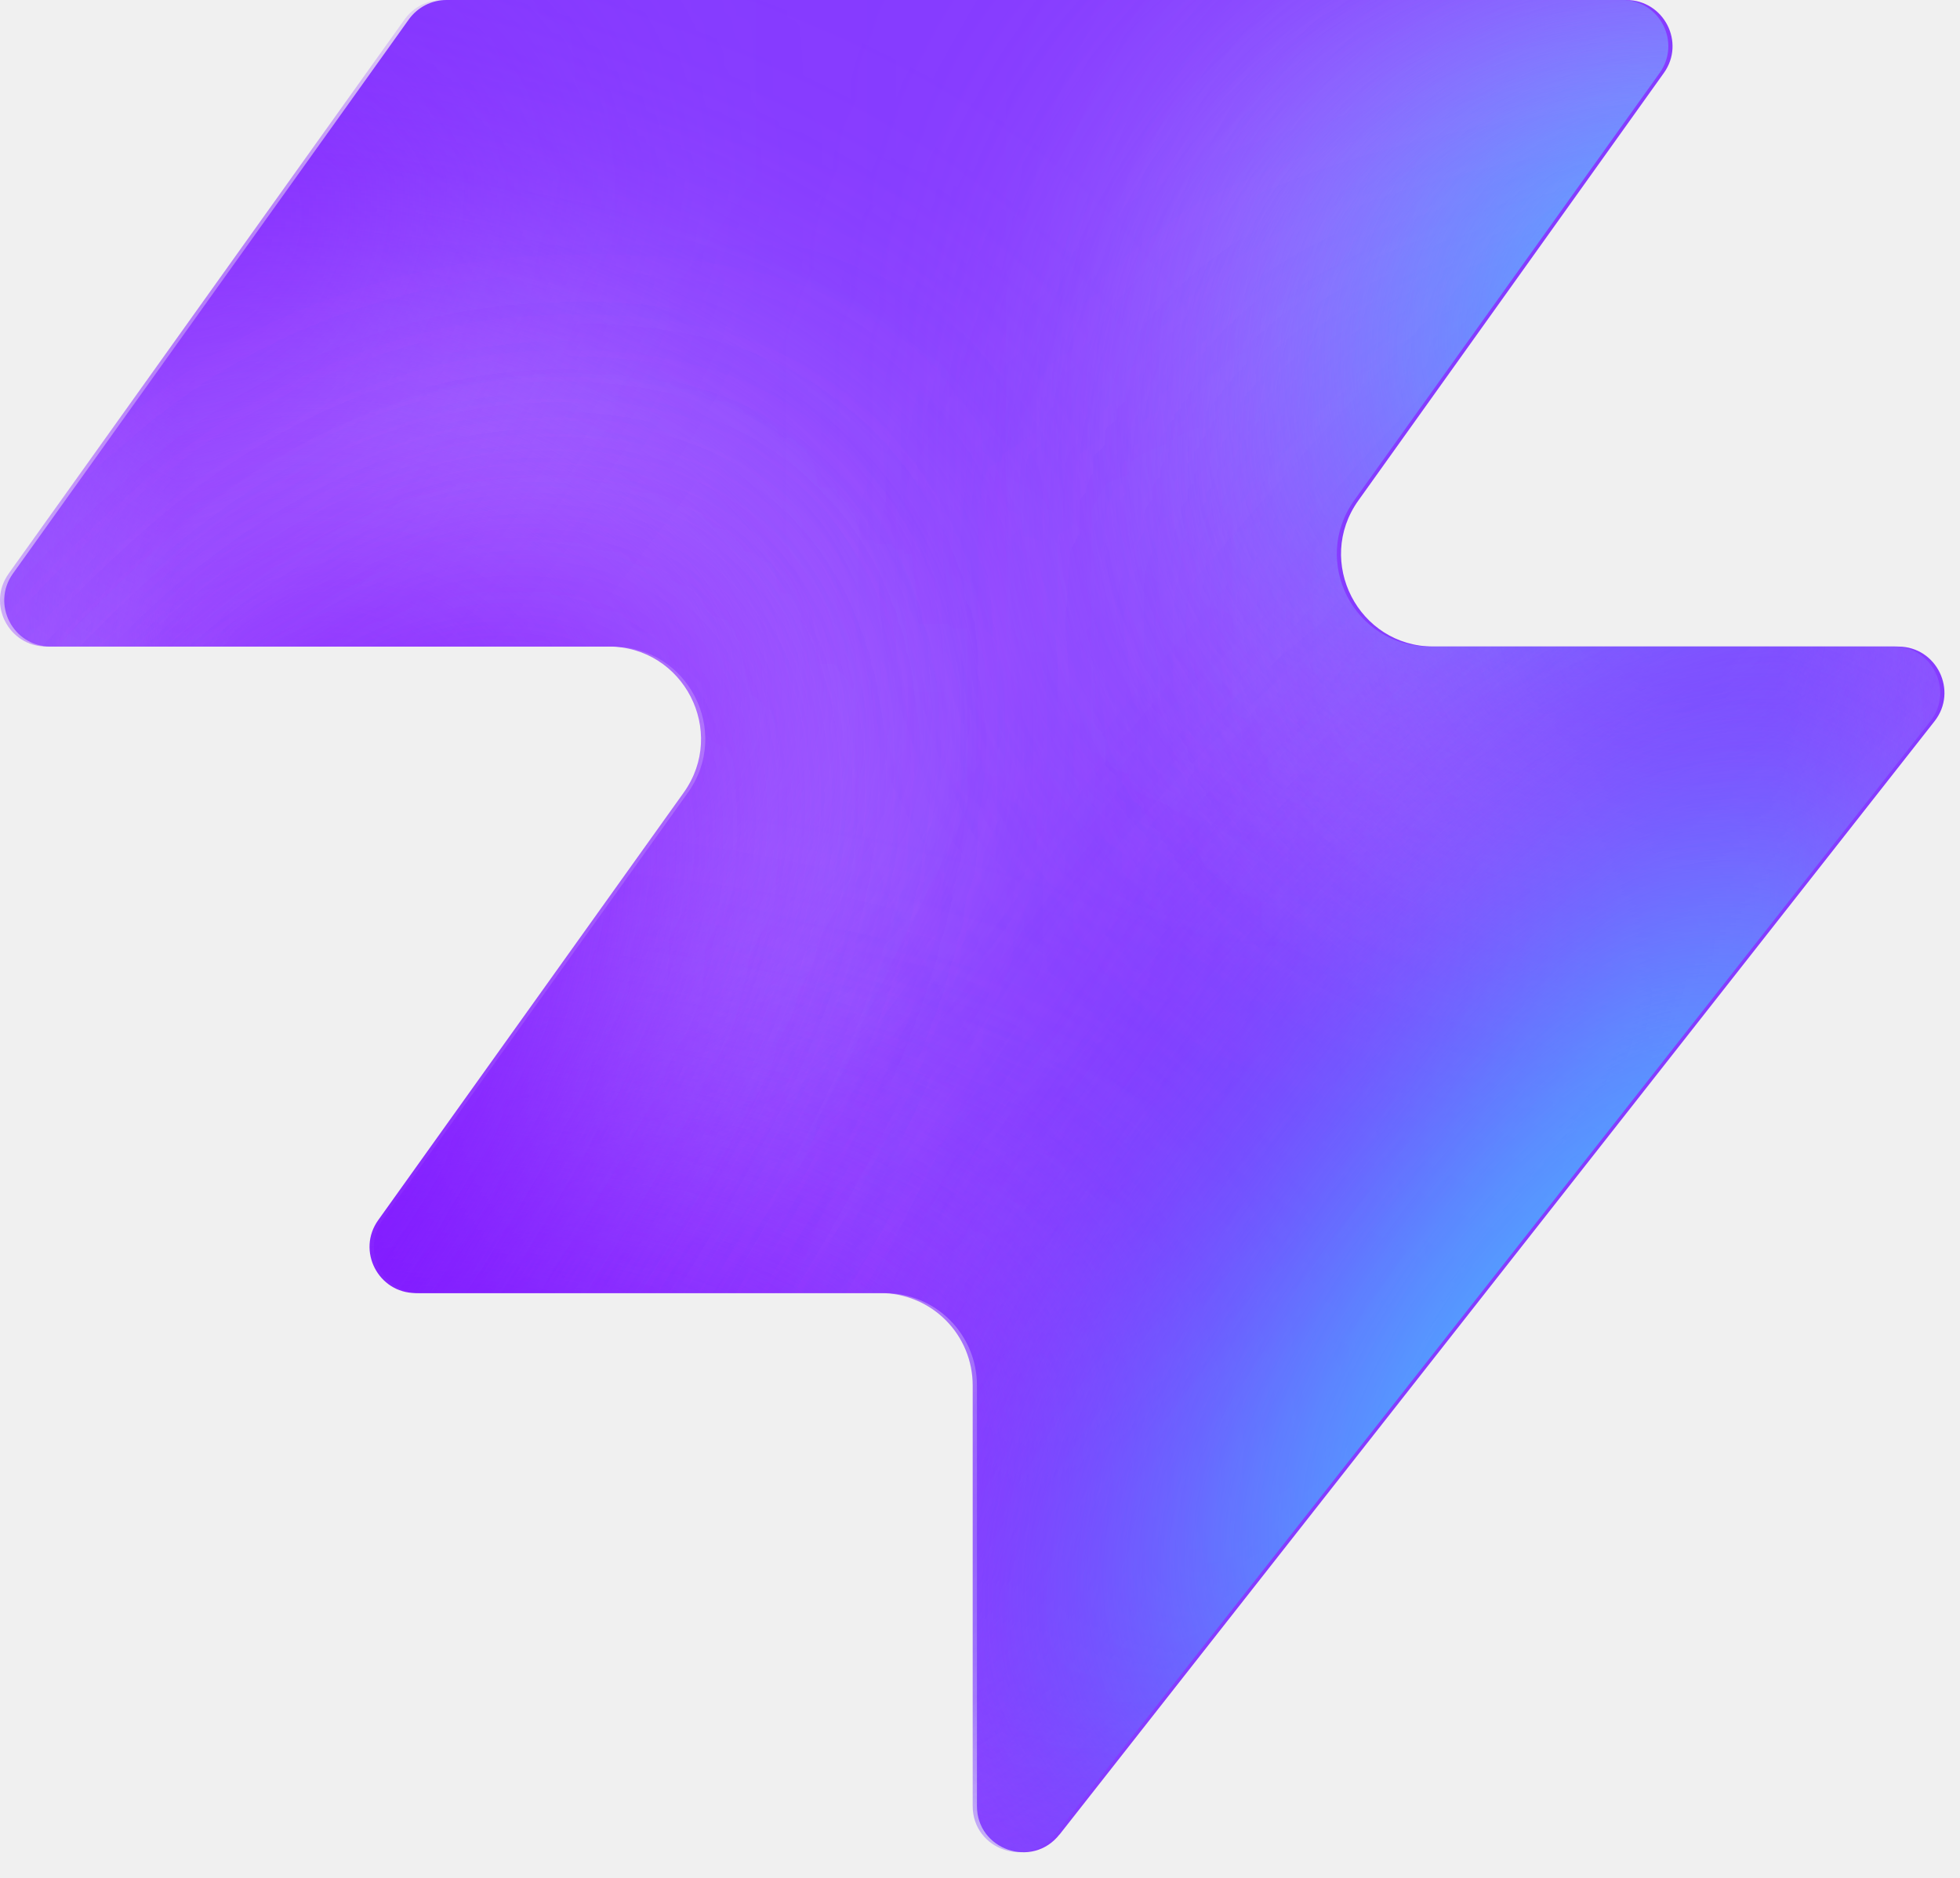
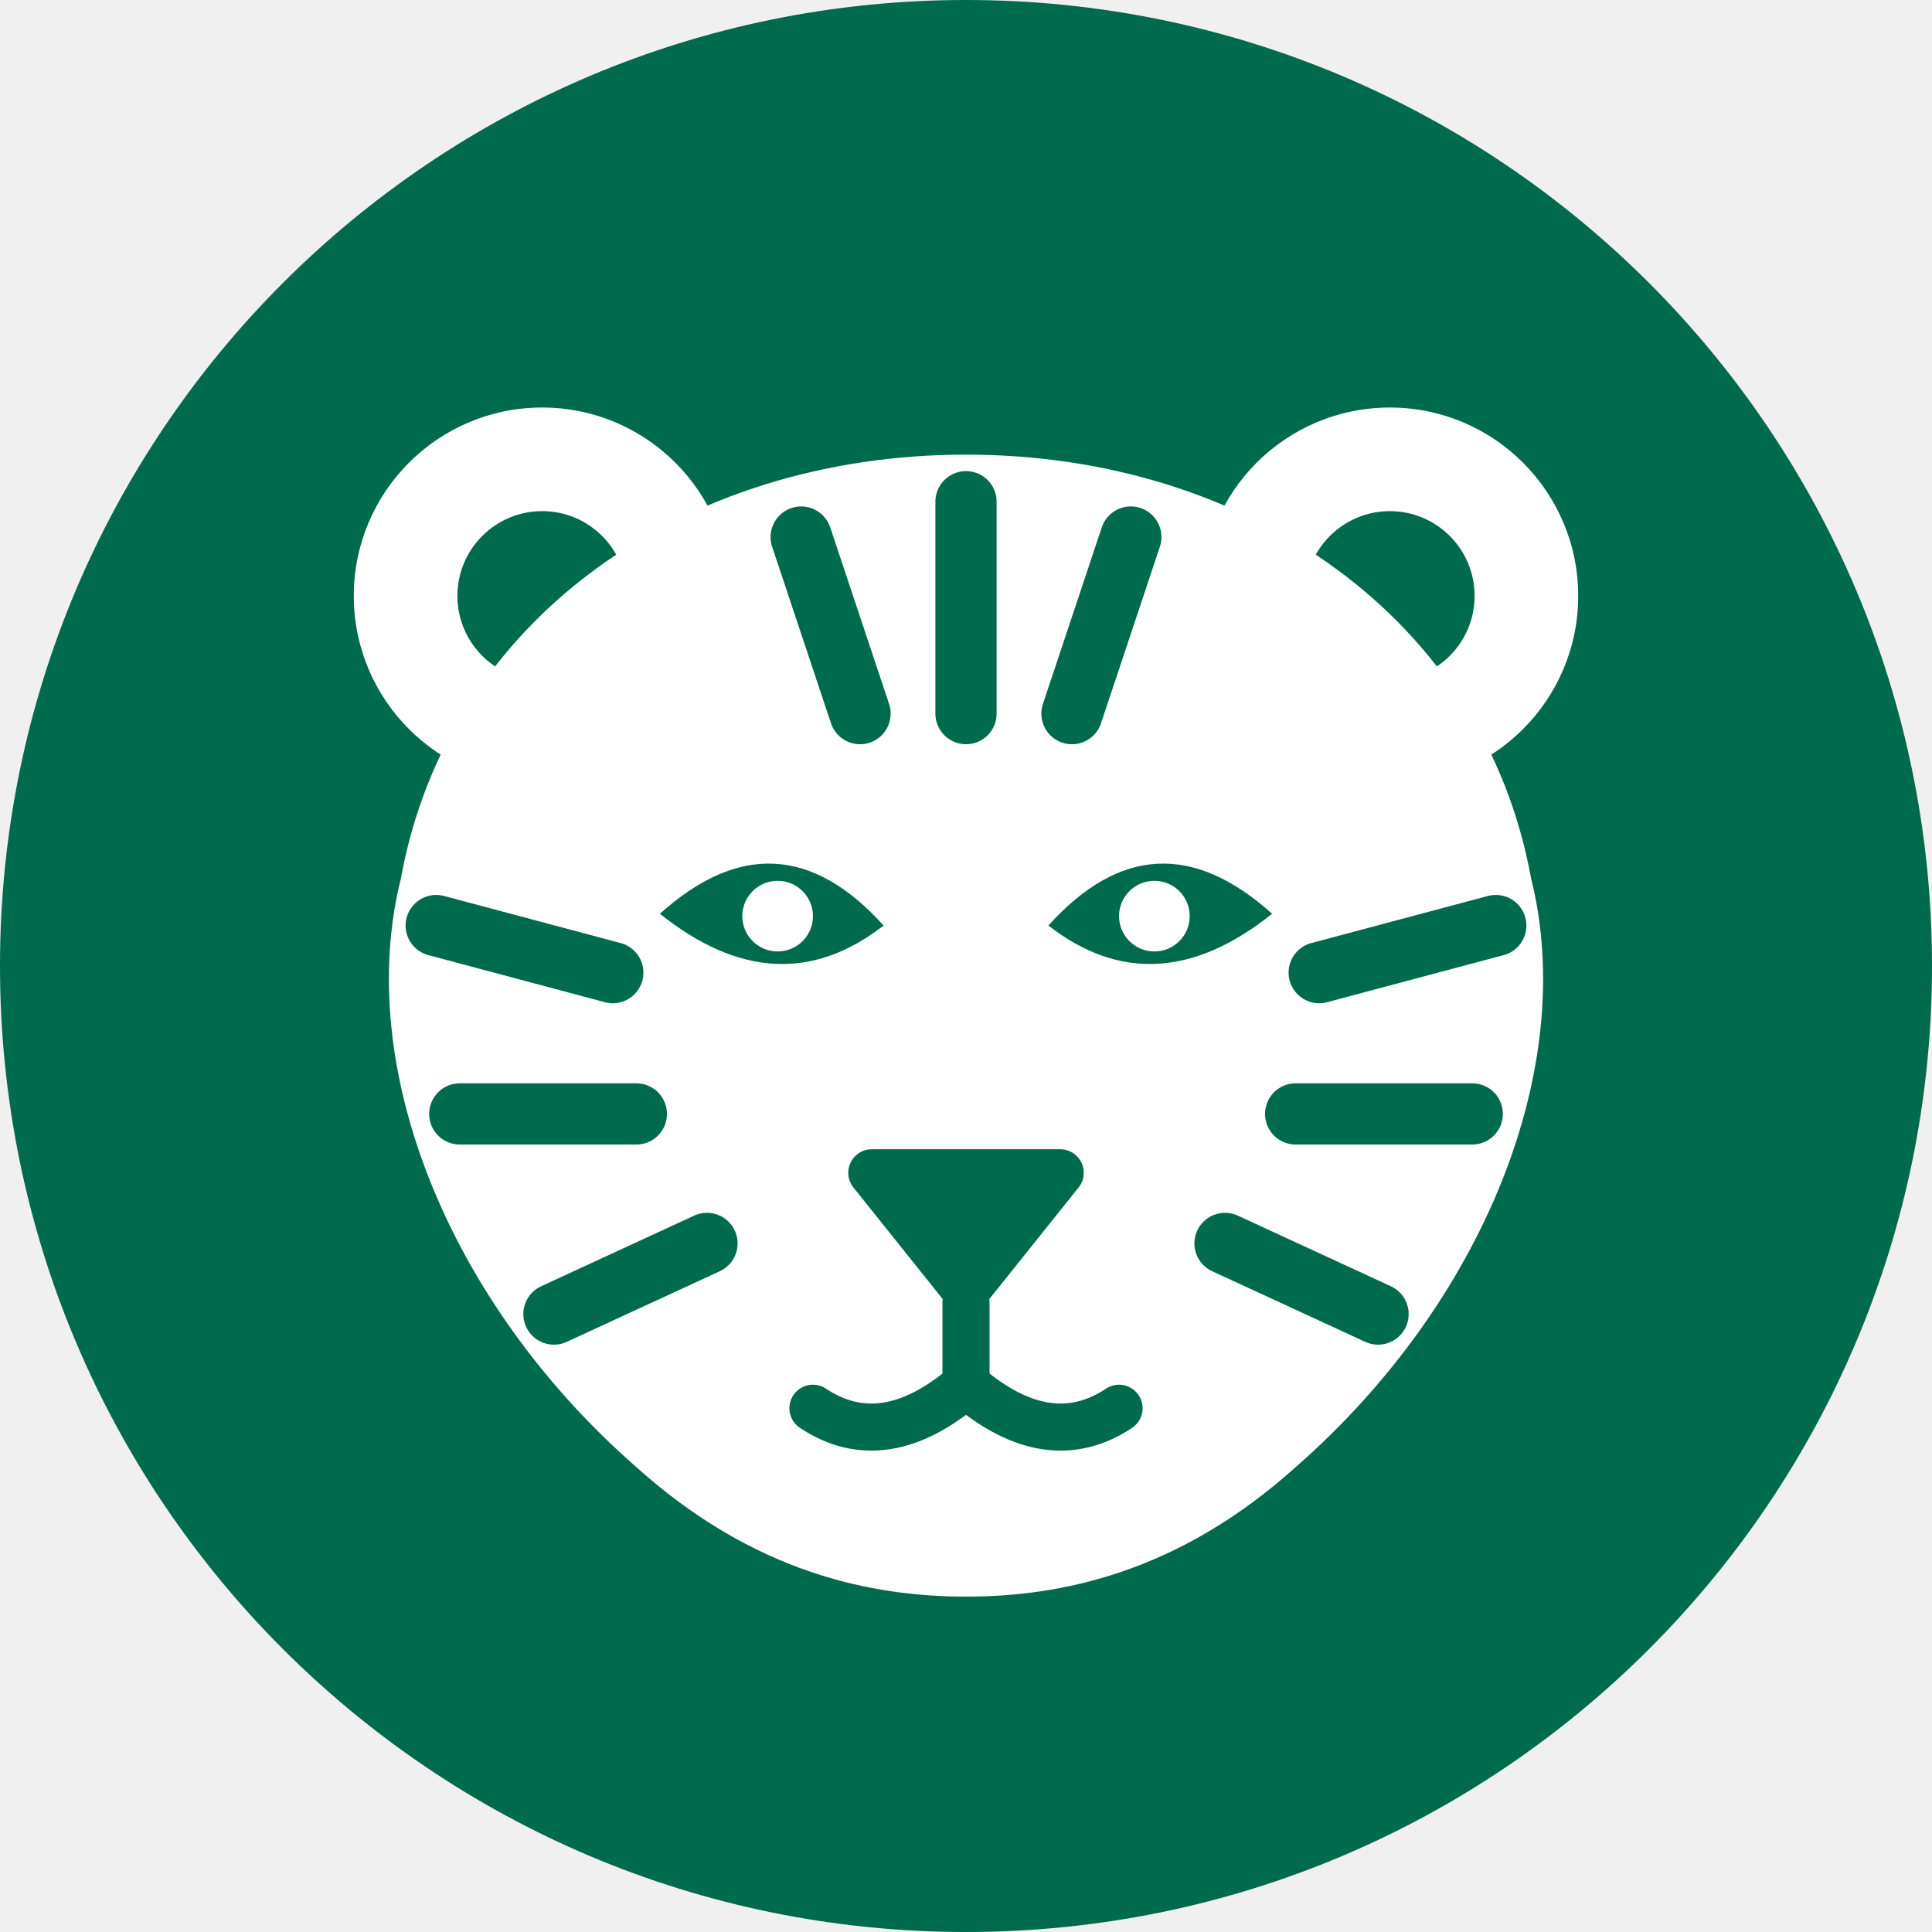
- <svg xmlns="http://www.w3.org/2000/svg" width="48" height="46" fill="none" viewBox="0 0 48 46">
-   <path fill="#863bff" d="M25.946 44.938c-.664.845-2.021.375-2.021-.698V33.937a2.26 2.26 0 0 0-2.262-2.262H10.287c-.92 0-1.456-1.04-.92-1.788l7.48-10.471c1.07-1.497 0-3.578-1.842-3.578H1.237c-.92 0-1.456-1.04-.92-1.788L10.013.474c.214-.297.556-.474.92-.474h28.894c.92 0 1.456 1.04.92 1.788l-7.48 10.471c-1.07 1.498 0 3.579 1.842 3.579h11.377c.943 0 1.473 1.088.89 1.83L25.947 44.94z" style="fill:#863bff;fill:color(display-p3 .525 .23 1);fill-opacity:1" />
-   <mask id="a" width="48" height="46" x="0" y="0" maskUnits="userSpaceOnUse" style="mask-type:alpha">
-     <path fill="#000" d="M25.842 44.938c-.664.844-2.021.375-2.021-.698V33.937a2.26 2.26 0 0 0-2.262-2.262H10.183c-.92 0-1.456-1.04-.92-1.788l7.48-10.471c1.07-1.498 0-3.579-1.842-3.579H1.133c-.92 0-1.456-1.04-.92-1.787L9.91.473c.214-.297.556-.474.92-.474h28.894c.92 0 1.456 1.04.92 1.788l-7.48 10.471c-1.07 1.498 0 3.578 1.842 3.578h11.377c.943 0 1.473 1.088.89 1.832L25.843 44.94z" style="fill:#000;fill-opacity:1" />
-   </mask>
-   <g mask="url(#a)">
-     <g filter="url(#b)">
-       <ellipse cx="5.508" cy="14.704" fill="#ede6ff" rx="5.508" ry="14.704" style="fill:#ede6ff;fill:color(display-p3 .927 .903 1);fill-opacity:1" transform="matrix(.00324 1 1 -.00324 -4.47 31.516)" />
+ <svg xmlns="http://www.w3.org/2000/svg" viewBox="0 0 64 64" width="64" height="64">
+   <circle cx="32" cy="32" r="32" fill="#006a4d" />
+   <g transform="translate(32 33) scale(0.78) translate(-32 -33)">
+     <circle cx="14" cy="16" r="8" fill="#fff" />
+     <circle cx="50" cy="16" r="8" fill="#fff" />
+     <circle cx="14" cy="16" r="3.6" fill="#006a4d" />
+     <circle cx="50" cy="16" r="3.6" fill="#006a4d" />
+     <path fill="#fff" d="M32 10C44 10 54 17 56 28C58 36 54 46 46 53C41 57.5 36 58.5 32 58.5C28 58.5 23 57.5 18 53C10 46 6 36 8 28C10 17 20 10 32 10Z" />
+     <g fill="none" stroke="#006a4d" stroke-width="2.6" stroke-linecap="round">
+       <path d="M32 12V21" />
+       <path d="M25 13.5L27.5 21" />
+       <path d="M39 13.5L36.5 21" />
+       <path d="M9.5 30L17 32" />
+       <path d="M10.5 38L18 38" />
+       <path d="M14.5 46.5L21 43.5" />
+       <path d="M54.5 30L47 32" />
+       <path d="M53.5 38L46 38" />
+       <path d="M49.5 46.5L43 43.5" />
    </g>
-     <g filter="url(#c)">
-       <ellipse cx="10.399" cy="29.851" fill="#ede6ff" rx="10.399" ry="29.851" style="fill:#ede6ff;fill:color(display-p3 .927 .903 1);fill-opacity:1" transform="matrix(.00324 1 1 -.00324 -39.328 7.883)" />
-     </g>
-     <g filter="url(#d)">
-       <ellipse cx="5.508" cy="30.487" fill="#7e14ff" rx="5.508" ry="30.487" style="fill:#7e14ff;fill:color(display-p3 .492 .077 1);fill-opacity:1" transform="rotate(89.814 -25.913 -14.639)scale(1 -1)" />
-     </g>
-     <g filter="url(#e)">
-       <ellipse cx="5.508" cy="30.599" fill="#7e14ff" rx="5.508" ry="30.599" style="fill:#7e14ff;fill:color(display-p3 .492 .077 1);fill-opacity:1" transform="rotate(89.814 -32.644 -3.334)scale(1 -1)" />
-     </g>
-     <g filter="url(#f)">
-       <ellipse cx="5.508" cy="30.599" fill="#7e14ff" rx="5.508" ry="30.599" style="fill:#7e14ff;fill:color(display-p3 .492 .077 1);fill-opacity:1" transform="matrix(.00324 1 1 -.00324 -34.34 30.47)" />
-     </g>
-     <g filter="url(#g)">
-       <ellipse cx="14.072" cy="22.078" fill="#ede6ff" rx="14.072" ry="22.078" style="fill:#ede6ff;fill:color(display-p3 .927 .903 1);fill-opacity:1" transform="rotate(93.35 24.506 48.493)scale(-1 1)" />
-     </g>
-     <g filter="url(#h)">
-       <ellipse cx="3.47" cy="21.501" fill="#7e14ff" rx="3.47" ry="21.501" style="fill:#7e14ff;fill:color(display-p3 .492 .077 1);fill-opacity:1" transform="rotate(89.009 28.708 47.59)scale(-1 1)" />
-     </g>
-     <g filter="url(#i)">
-       <ellipse cx="3.47" cy="21.501" fill="#7e14ff" rx="3.47" ry="21.501" style="fill:#7e14ff;fill:color(display-p3 .492 .077 1);fill-opacity:1" transform="rotate(89.009 28.708 47.59)scale(-1 1)" />
-     </g>
-     <g filter="url(#j)">
-       <ellipse cx=".387" cy="8.972" fill="#7e14ff" rx="4.407" ry="29.108" style="fill:#7e14ff;fill:color(display-p3 .492 .077 1);fill-opacity:1" transform="rotate(39.51 .387 8.972)" />
-     </g>
-     <g filter="url(#k)">
-       <ellipse cx="47.523" cy="-6.092" fill="#7e14ff" rx="4.407" ry="29.108" style="fill:#7e14ff;fill:color(display-p3 .492 .077 1);fill-opacity:1" transform="rotate(37.892 47.523 -6.092)" />
-     </g>
-     <g filter="url(#l)">
-       <ellipse cx="41.412" cy="6.333" fill="#47bfff" rx="5.971" ry="9.665" style="fill:#47bfff;fill:color(display-p3 .28 .748 1);fill-opacity:1" transform="rotate(37.892 41.412 6.333)" />
-     </g>
-     <g filter="url(#m)">
-       <ellipse cx="-1.879" cy="38.332" fill="#7e14ff" rx="4.407" ry="29.108" style="fill:#7e14ff;fill:color(display-p3 .492 .077 1);fill-opacity:1" transform="rotate(37.892 -1.88 38.332)" />
-     </g>
-     <g filter="url(#n)">
-       <ellipse cx="-1.879" cy="38.332" fill="#7e14ff" rx="4.407" ry="29.108" style="fill:#7e14ff;fill:color(display-p3 .492 .077 1);fill-opacity:1" transform="rotate(37.892 -1.88 38.332)" />
-     </g>
-     <g filter="url(#o)">
-       <ellipse cx="35.651" cy="29.907" fill="#7e14ff" rx="4.407" ry="29.108" style="fill:#7e14ff;fill:color(display-p3 .492 .077 1);fill-opacity:1" transform="rotate(37.892 35.651 29.907)" />
-     </g>
-     <g filter="url(#p)">
-       <ellipse cx="38.418" cy="32.4" fill="#47bfff" rx="5.971" ry="15.297" style="fill:#47bfff;fill:color(display-p3 .28 .748 1);fill-opacity:1" transform="rotate(37.892 38.418 32.4)" />
+     <path fill="#006a4d" d="M19 29.5Q24 25 28.5 30Q24 33.5 19 29.5Z" />
+     <path fill="#006a4d" d="M45 29.5Q40 25 35.5 30Q40 33.5 45 29.5Z" />
+     <circle cx="24" cy="29.6" r="1.5" fill="#fff" />
+     <circle cx="40" cy="29.6" r="1.5" fill="#fff" />
+     <path fill="#006a4d" stroke="#006a4d" stroke-width="2" stroke-linejoin="round" d="M28 40.5H36L32 45.5Z" />
+     <g fill="none" stroke="#006a4d" stroke-width="2" stroke-linecap="round">
+       <path d="M32 46V49.5" />
+       <path d="M32 49.5Q28.5 52.5 25.5 50.5" />
+       <path d="M32 49.5Q35.5 52.5 38.5 50.5" />
    </g>
  </g>
-   <defs>
-     <filter id="b" width="60.045" height="41.654" x="-19.77" y="16.149" color-interpolation-filters="sRGB" filterUnits="userSpaceOnUse">
-       <feFlood flood-opacity="0" result="BackgroundImageFix" />
-       <feBlend in="SourceGraphic" in2="BackgroundImageFix" result="shape" />
-       <feGaussianBlur result="effect1_foregroundBlur_2002_17158" stdDeviation="7.659" />
-     </filter>
-     <filter id="c" width="90.34" height="51.437" x="-54.613" y="-7.533" color-interpolation-filters="sRGB" filterUnits="userSpaceOnUse">
-       <feFlood flood-opacity="0" result="BackgroundImageFix" />
-       <feBlend in="SourceGraphic" in2="BackgroundImageFix" result="shape" />
-       <feGaussianBlur result="effect1_foregroundBlur_2002_17158" stdDeviation="7.659" />
-     </filter>
-     <filter id="d" width="79.355" height="29.4" x="-49.64" y="2.03" color-interpolation-filters="sRGB" filterUnits="userSpaceOnUse">
-       <feFlood flood-opacity="0" result="BackgroundImageFix" />
-       <feBlend in="SourceGraphic" in2="BackgroundImageFix" result="shape" />
-       <feGaussianBlur result="effect1_foregroundBlur_2002_17158" stdDeviation="4.596" />
-     </filter>
-     <filter id="e" width="79.579" height="29.4" x="-45.045" y="20.029" color-interpolation-filters="sRGB" filterUnits="userSpaceOnUse">
-       <feFlood flood-opacity="0" result="BackgroundImageFix" />
-       <feBlend in="SourceGraphic" in2="BackgroundImageFix" result="shape" />
-       <feGaussianBlur result="effect1_foregroundBlur_2002_17158" stdDeviation="4.596" />
-     </filter>
-     <filter id="f" width="79.579" height="29.4" x="-43.513" y="21.178" color-interpolation-filters="sRGB" filterUnits="userSpaceOnUse">
-       <feFlood flood-opacity="0" result="BackgroundImageFix" />
-       <feBlend in="SourceGraphic" in2="BackgroundImageFix" result="shape" />
-       <feGaussianBlur result="effect1_foregroundBlur_2002_17158" stdDeviation="4.596" />
-     </filter>
-     <filter id="g" width="74.749" height="58.852" x="15.756" y="-17.901" color-interpolation-filters="sRGB" filterUnits="userSpaceOnUse">
-       <feFlood flood-opacity="0" result="BackgroundImageFix" />
-       <feBlend in="SourceGraphic" in2="BackgroundImageFix" result="shape" />
-       <feGaussianBlur result="effect1_foregroundBlur_2002_17158" stdDeviation="7.659" />
-     </filter>
-     <filter id="h" width="61.377" height="25.362" x="23.548" y="2.284" color-interpolation-filters="sRGB" filterUnits="userSpaceOnUse">
-       <feFlood flood-opacity="0" result="BackgroundImageFix" />
-       <feBlend in="SourceGraphic" in2="BackgroundImageFix" result="shape" />
-       <feGaussianBlur result="effect1_foregroundBlur_2002_17158" stdDeviation="4.596" />
-     </filter>
-     <filter id="i" width="61.377" height="25.362" x="23.548" y="2.284" color-interpolation-filters="sRGB" filterUnits="userSpaceOnUse">
-       <feFlood flood-opacity="0" result="BackgroundImageFix" />
-       <feBlend in="SourceGraphic" in2="BackgroundImageFix" result="shape" />
-       <feGaussianBlur result="effect1_foregroundBlur_2002_17158" stdDeviation="4.596" />
-     </filter>
-     <filter id="j" width="56.045" height="63.649" x="-27.636" y="-22.853" color-interpolation-filters="sRGB" filterUnits="userSpaceOnUse">
-       <feFlood flood-opacity="0" result="BackgroundImageFix" />
-       <feBlend in="SourceGraphic" in2="BackgroundImageFix" result="shape" />
-       <feGaussianBlur result="effect1_foregroundBlur_2002_17158" stdDeviation="4.596" />
-     </filter>
-     <filter id="k" width="54.814" height="64.646" x="20.116" y="-38.415" color-interpolation-filters="sRGB" filterUnits="userSpaceOnUse">
-       <feFlood flood-opacity="0" result="BackgroundImageFix" />
-       <feBlend in="SourceGraphic" in2="BackgroundImageFix" result="shape" />
-       <feGaussianBlur result="effect1_foregroundBlur_2002_17158" stdDeviation="4.596" />
-     </filter>
-     <filter id="l" width="33.541" height="35.313" x="24.641" y="-11.323" color-interpolation-filters="sRGB" filterUnits="userSpaceOnUse">
-       <feFlood flood-opacity="0" result="BackgroundImageFix" />
-       <feBlend in="SourceGraphic" in2="BackgroundImageFix" result="shape" />
-       <feGaussianBlur result="effect1_foregroundBlur_2002_17158" stdDeviation="4.596" />
-     </filter>
-     <filter id="m" width="54.814" height="64.646" x="-29.286" y="6.009" color-interpolation-filters="sRGB" filterUnits="userSpaceOnUse">
-       <feFlood flood-opacity="0" result="BackgroundImageFix" />
-       <feBlend in="SourceGraphic" in2="BackgroundImageFix" result="shape" />
-       <feGaussianBlur result="effect1_foregroundBlur_2002_17158" stdDeviation="4.596" />
-     </filter>
-     <filter id="n" width="54.814" height="64.646" x="-29.286" y="6.009" color-interpolation-filters="sRGB" filterUnits="userSpaceOnUse">
-       <feFlood flood-opacity="0" result="BackgroundImageFix" />
-       <feBlend in="SourceGraphic" in2="BackgroundImageFix" result="shape" />
-       <feGaussianBlur result="effect1_foregroundBlur_2002_17158" stdDeviation="4.596" />
-     </filter>
-     <filter id="o" width="54.814" height="64.646" x="8.244" y="-2.416" color-interpolation-filters="sRGB" filterUnits="userSpaceOnUse">
-       <feFlood flood-opacity="0" result="BackgroundImageFix" />
-       <feBlend in="SourceGraphic" in2="BackgroundImageFix" result="shape" />
-       <feGaussianBlur result="effect1_foregroundBlur_2002_17158" stdDeviation="4.596" />
-     </filter>
-     <filter id="p" width="39.409" height="43.623" x="18.713" y="10.588" color-interpolation-filters="sRGB" filterUnits="userSpaceOnUse">
-       <feFlood flood-opacity="0" result="BackgroundImageFix" />
-       <feBlend in="SourceGraphic" in2="BackgroundImageFix" result="shape" />
-       <feGaussianBlur result="effect1_foregroundBlur_2002_17158" stdDeviation="4.596" />
-     </filter>
-   </defs>
</svg>
